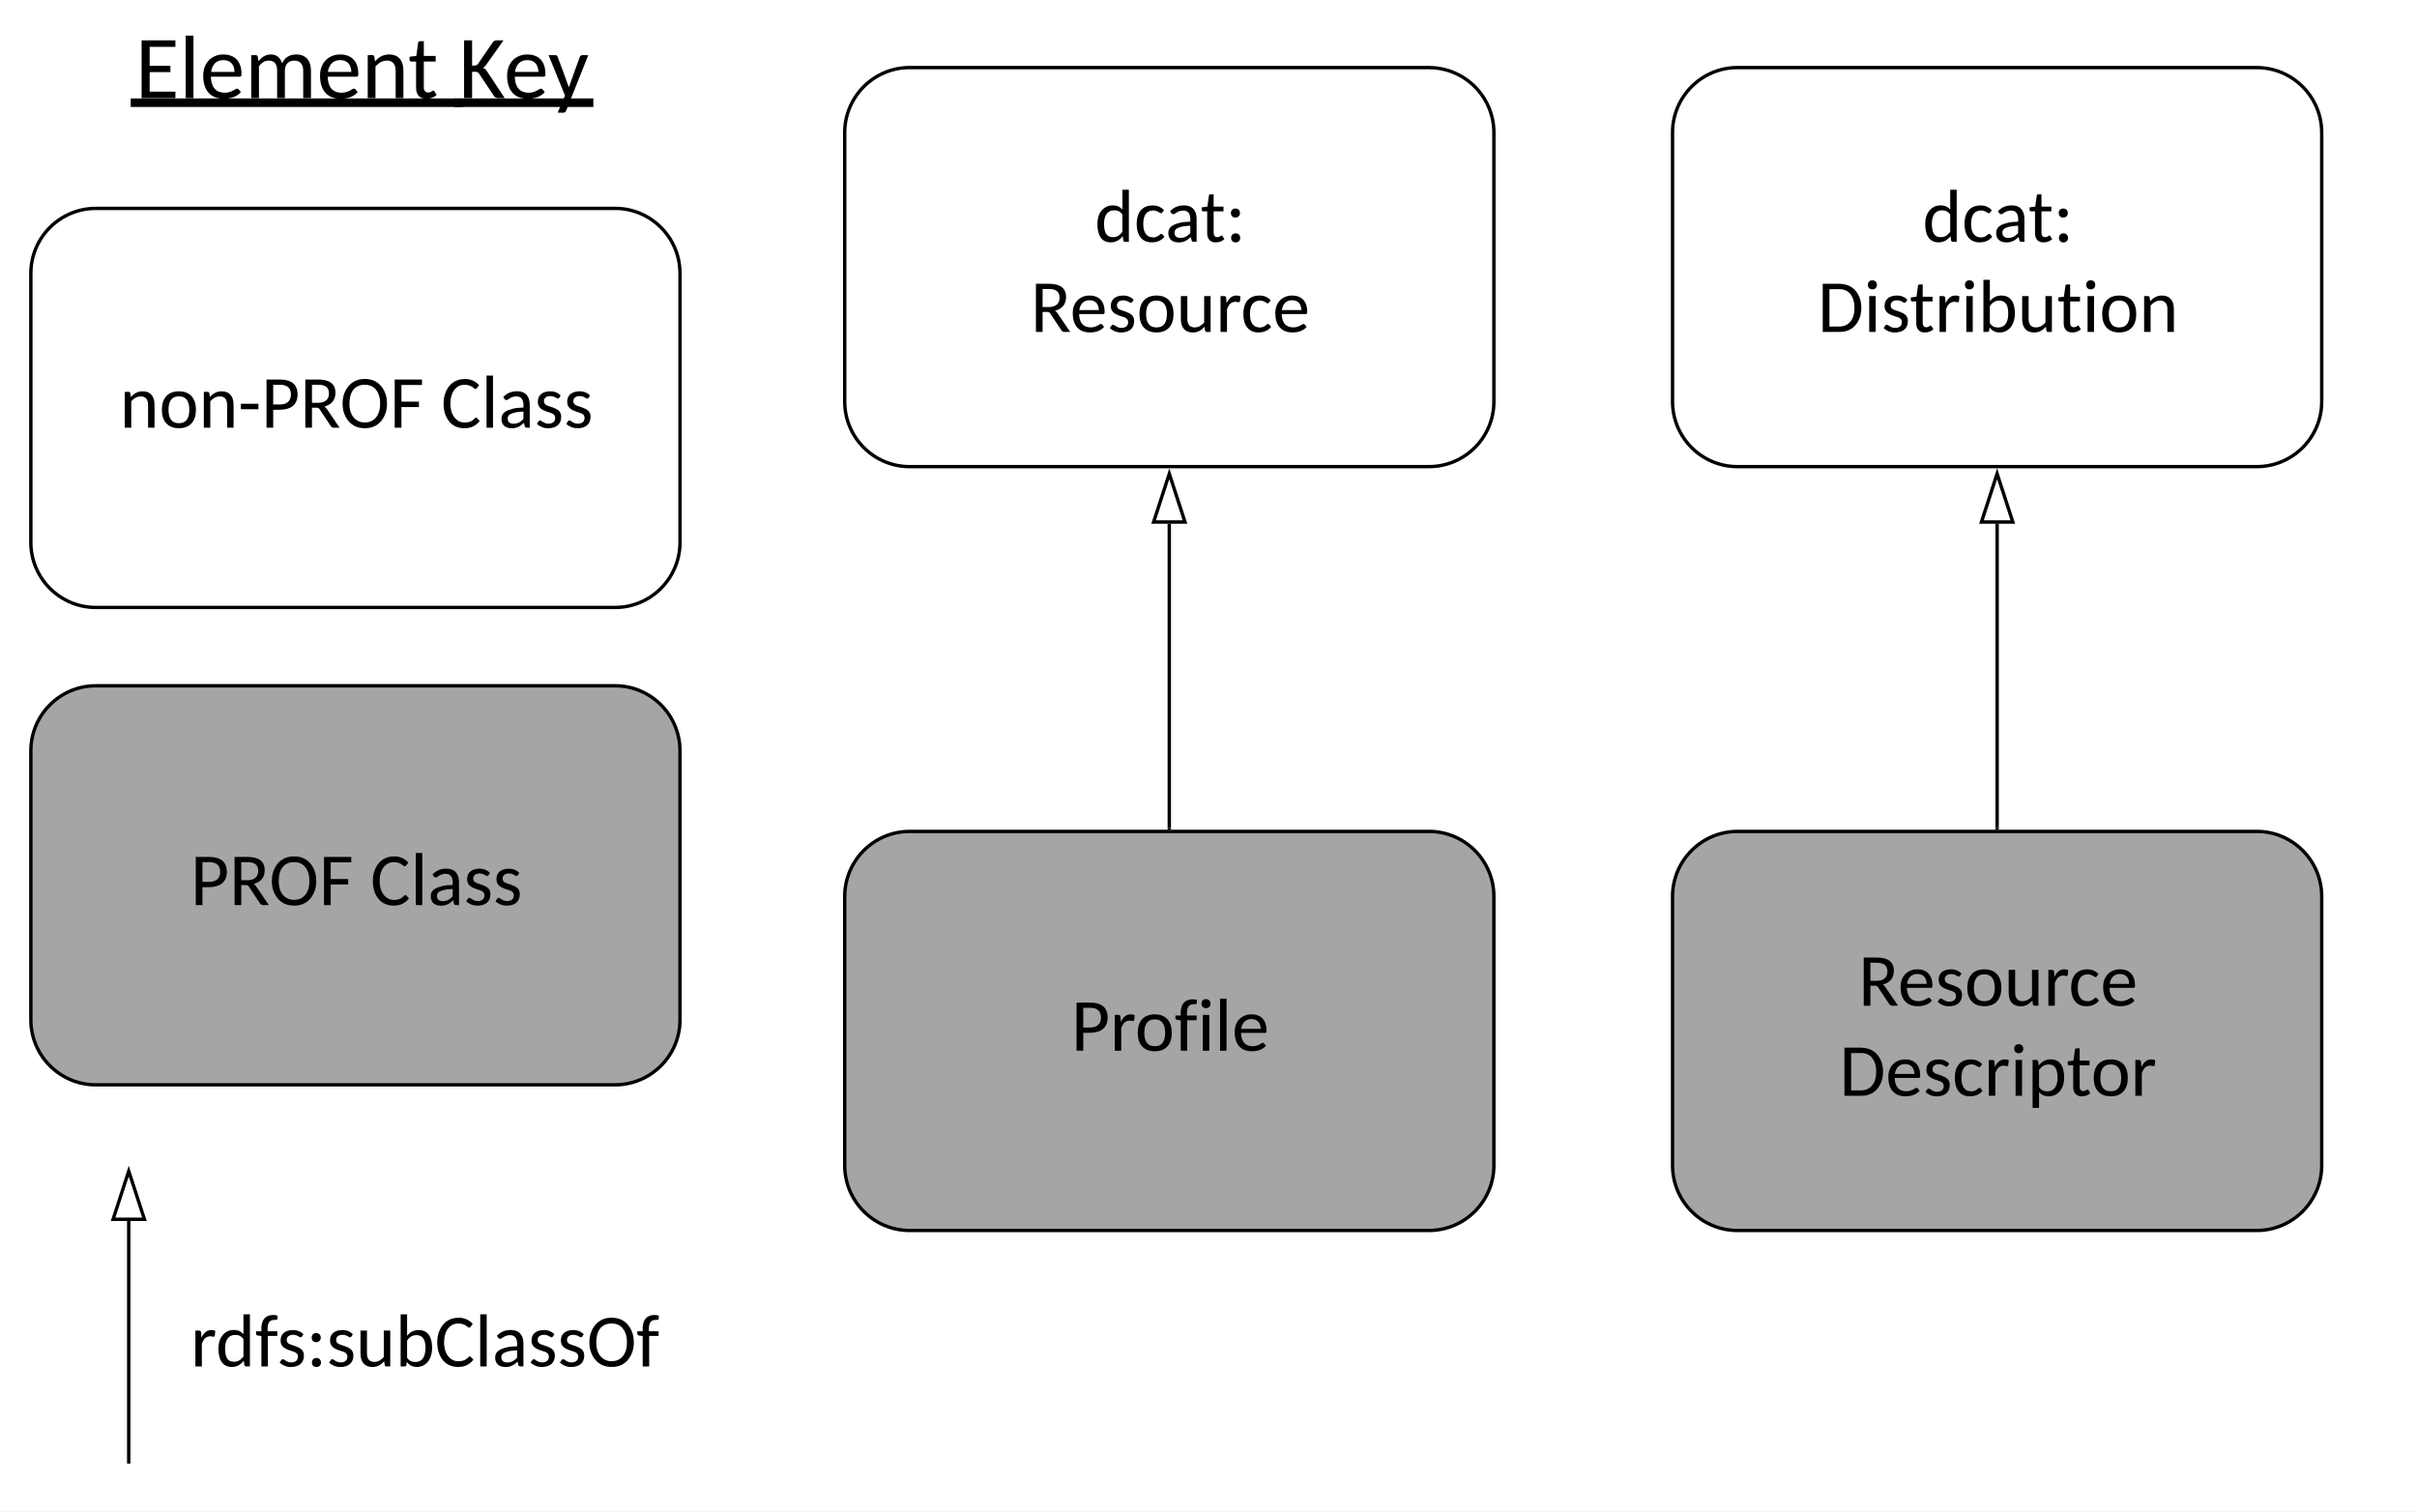
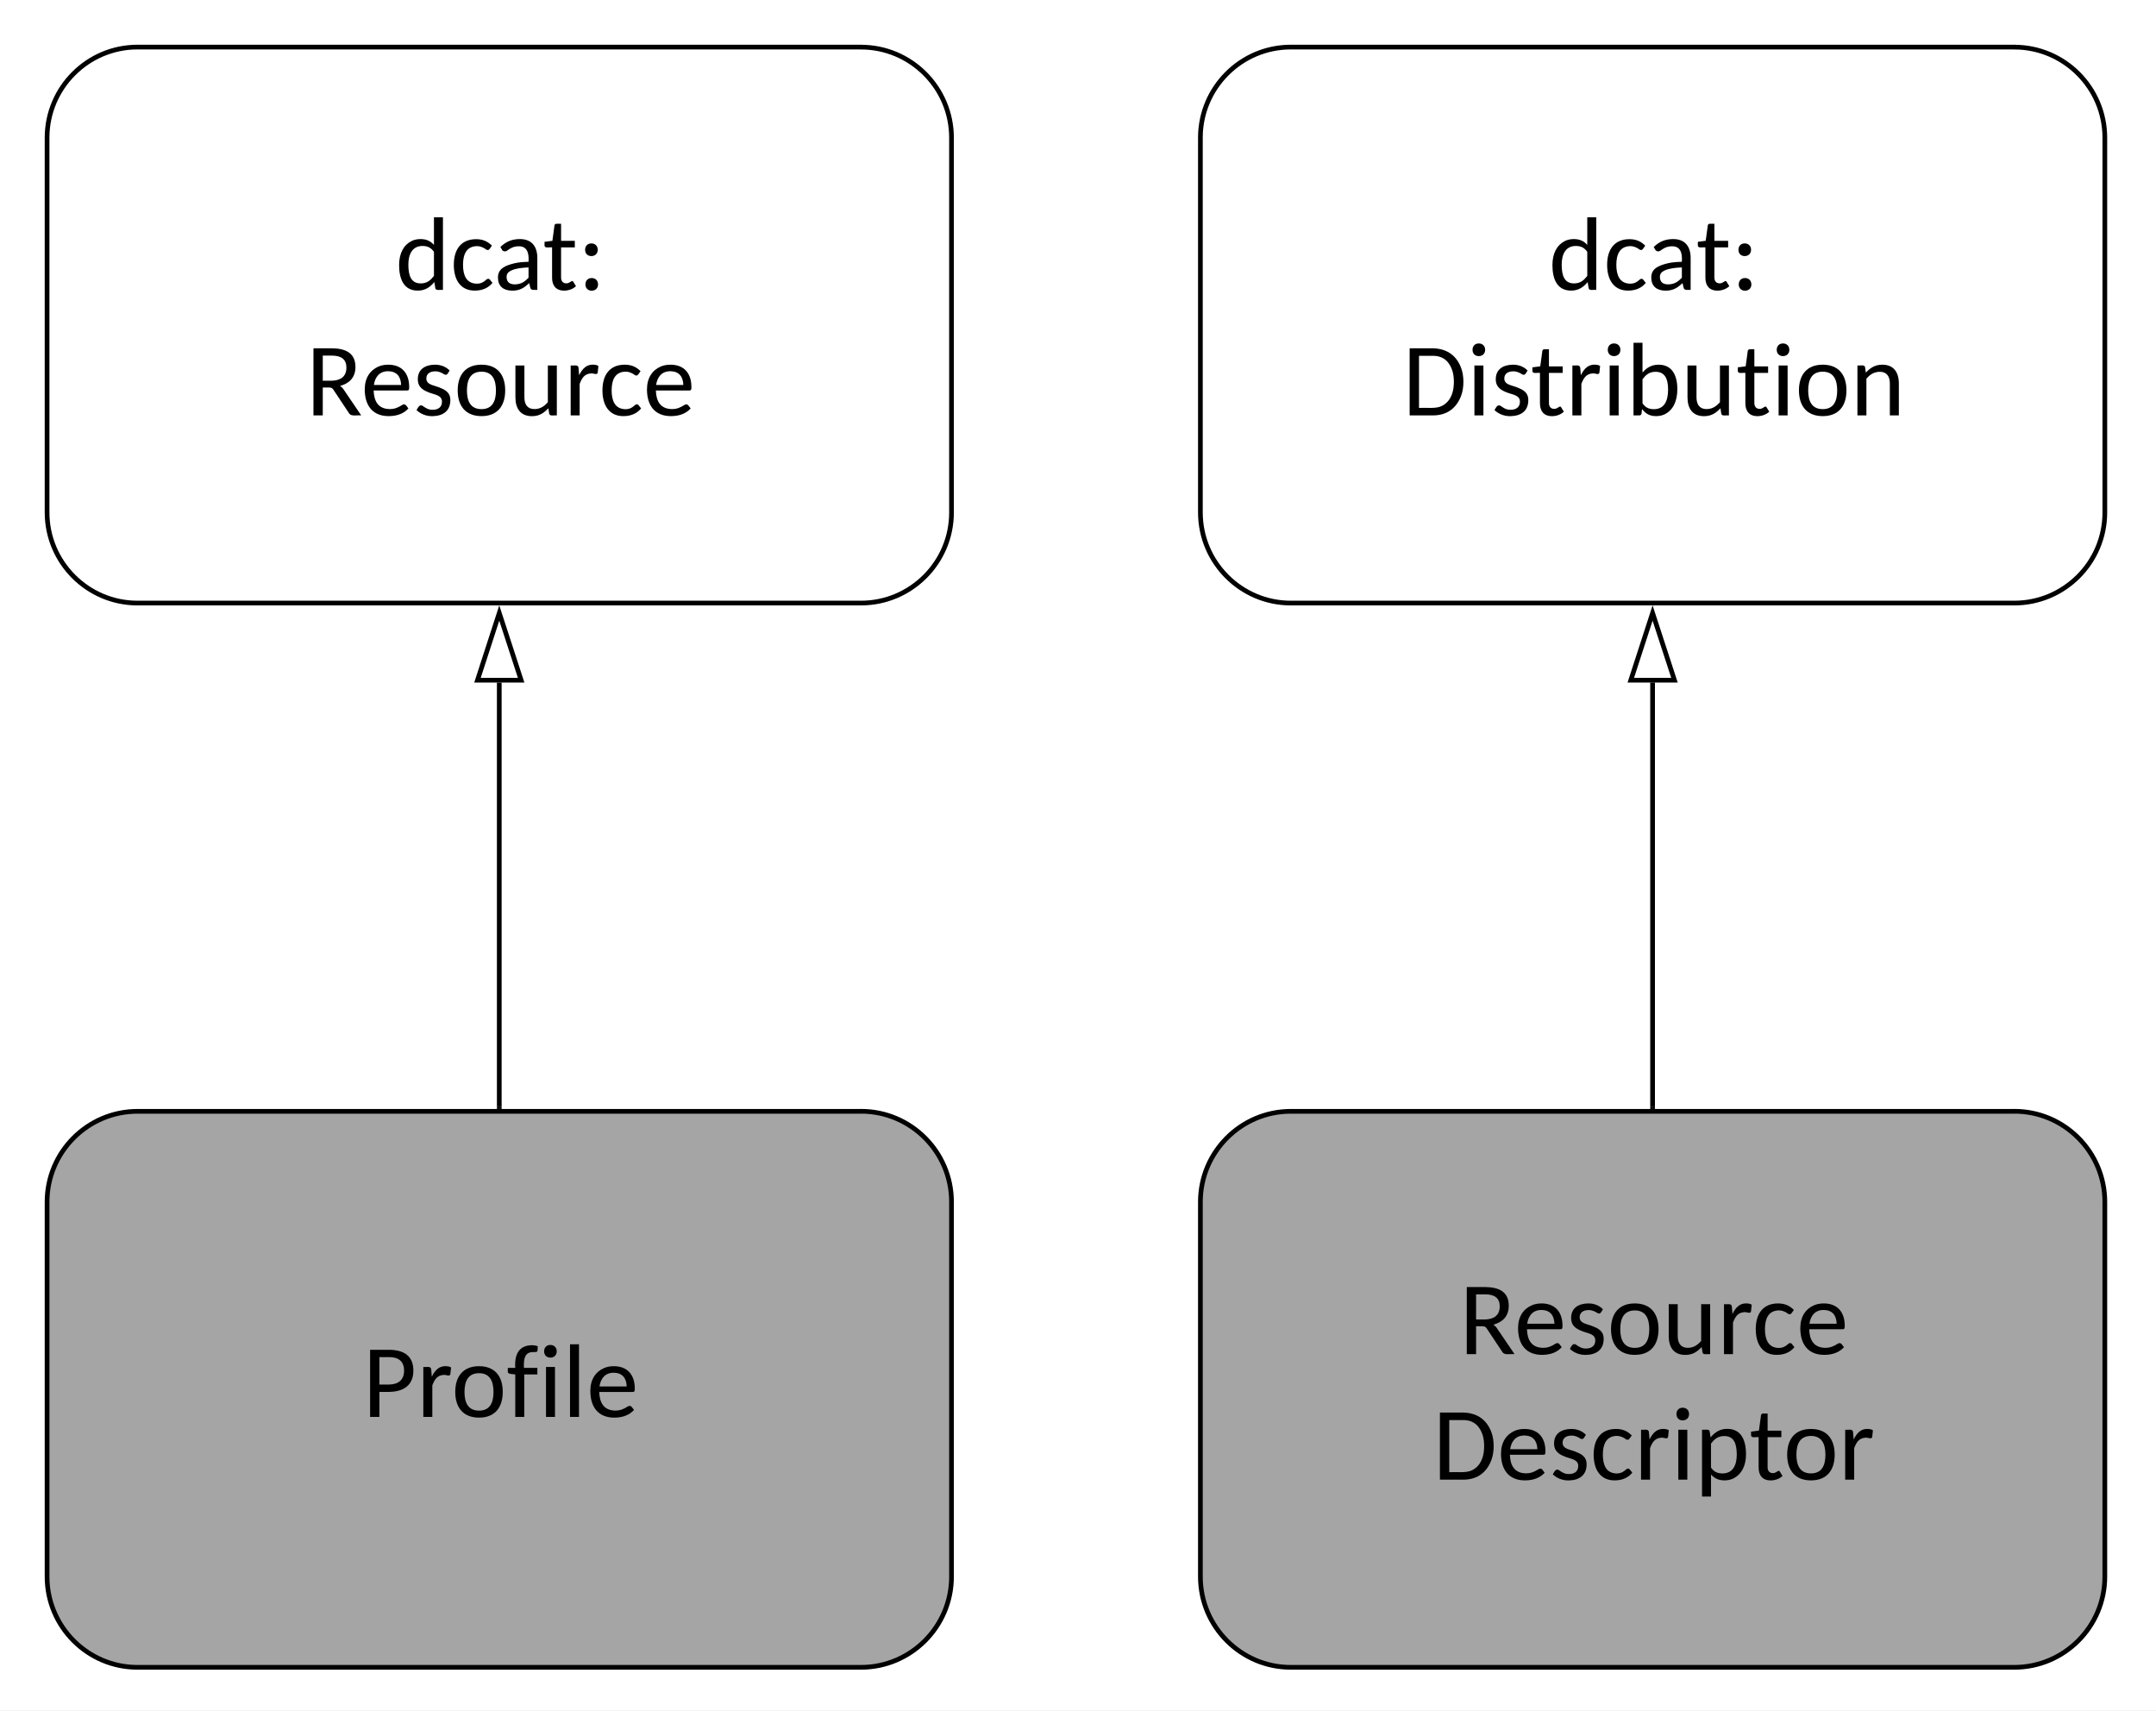
- <svg xmlns="http://www.w3.org/2000/svg" xmlns:ns1="lucid" xmlns:xlink="http://www.w3.org/1999/xlink" width="715.33" height="447.33">
+ <svg xmlns="http://www.w3.org/2000/svg" xmlns:ns1="lucid" xmlns:xlink="http://www.w3.org/1999/xlink" width="458" height="363.33">
  <g transform="translate(0 0)" ns1:page-tab-id="lOA3RIvkQjo2">
-     <path d="M0 0h715.33v447.33H0z" fill="#fff" />
-     <path d="M2088.46-279.6h36912.4v1975.27H2088.46z" stroke="#000" stroke-opacity="0" stroke-width="1.67" fill-opacity="0" />
-     <use xlink:href="#a" transform="matrix(1,0,0,1,19.6518,8.8888) translate(20.36921 20.1675)" />
-     <use xlink:href="#b" transform="matrix(1,0,0,1,19.6518,8.8888) translate(116.0843 20.1675)" />
-     <path d="M182.05 61.68H28.35c-10.57 0-19.22 8.62-19.22 19.25v79.6c0 10.63 8.65 19.26 19.22 19.26h153.7c10.56 0 19.2-8.64 19.2-19.26v-79.6c0-10.64-8.64-19.26-19.2-19.26z" stroke="#000" fill="#fff" />
-     <use xlink:href="#c" transform="matrix(1,0,0,1,17.9718,70.53525) translate(17.44407 56.055)" />
-     <use xlink:href="#d" transform="matrix(1,0,0,1,17.9718,70.53525) translate(112.5843 56.055)" />
-     <path d="M38.1 432.7v-71.32M38.1 432.68v.5" stroke="#000" fill="none" />
-     <path d="M38.1 346.62l4.65 14.26h-9.28z" stroke="#000" fill="#fff" />
-     <path d="M182.05 202.97H28.35c-10.57 0-19.22 8.62-19.22 19.25v79.6c0 10.64 8.65 19.26 19.22 19.26h153.7c10.56 0 19.2-8.62 19.2-19.25v-79.6c0-10.64-8.64-19.26-19.2-19.26z" stroke="#000" fill="#a5a5a5" />
-     <use xlink:href="#e" transform="matrix(1,0,0,1,17.9718,211.8303) translate(38.37839 56.055)" />
-     <use xlink:href="#d" transform="matrix(1,0,0,1,17.9718,211.8303) translate(91.64998 56.055)" />
-     <path d="M7986.54 30625.96h27865.3v1975.27H7986.53z" stroke="#000" stroke-opacity="0" stroke-width="1.67" fill-opacity="0" />
-     <use xlink:href="#f" transform="matrix(1,0,0,1,56.40624,385.3748) translate(0 19.055)" />
-     <path d="M422.9 246.08H269.2c-10.55 0-19.2 8.62-19.2 19.25v79.6c0 10.64 8.65 19.26 19.2 19.26h153.7c10.58 0 19.23-8.63 19.23-19.26v-79.6c0-10.64-8.65-19.26-19.22-19.26z" stroke="#000" fill="#a5a5a5" />
-     <use xlink:href="#g" transform="matrix(1,0,0,1,258.8378,254.9403) translate(58.18978 56.055)" />
-     <path d="M667.9 246.08H514.2c-10.55 0-19.2 8.62-19.2 19.25v79.6c0 10.64 8.65 19.26 19.2 19.26h153.7c10.58 0 19.23-8.63 19.23-19.26v-79.6c0-10.64-8.65-19.26-19.22-19.26z" stroke="#000" fill="#a5a5a5" />
-     <use xlink:href="#h" transform="matrix(1,0,0,1,503.8378,254.9403) translate(46.15756 42.723)" />
-     <use xlink:href="#i" transform="matrix(1,0,0,1,503.8378,254.9403) translate(40.53747 69.387)" />
-     <path d="M422.9 20H269.2c-10.55 0-19.2 8.62-19.2 19.25v79.6c0 10.64 8.65 19.26 19.2 19.26h153.7c10.58 0 19.23-8.6 19.23-19.24v-79.6c0-10.64-8.65-19.26-19.22-19.26z" stroke="#000" fill="#fff" />
-     <use xlink:href="#j" transform="matrix(1,0,0,1,258.8378,28.85825) translate(65.14438 42.723)" />
-     <use xlink:href="#k" transform="matrix(1,0,0,1,258.8378,28.85825) translate(46.15756 69.387)" />
-     <path d="M667.9 20H514.2c-10.55 0-19.2 8.62-19.2 19.25v79.6c0 10.64 8.65 19.26 19.2 19.26h153.7c10.58 0 19.23-8.6 19.23-19.24v-79.6c0-10.64-8.65-19.26-19.22-19.26z" stroke="#000" fill="#fff" />
-     <use xlink:href="#j" transform="matrix(1,0,0,1,503.8378,28.85825) translate(65.14438 42.723)" />
-     <use xlink:href="#l" transform="matrix(1,0,0,1,503.8378,28.85825) translate(34.10907 69.387)" />
-     <path d="M346.06 245.08V155" stroke="#000" fill="none" />
-     <path d="M346.56 245.58h-1v-.5h1z" />
-     <path d="M350.7 154.5h-9.27l4.63-14.27z" fill="#fff" />
-     <path d="M351.4 155h-10.66l5.32-16.4zm-9.28-1h7.9l-3.96-12.15z" />
-     <path d="M591.06 245.08v-90.1" stroke="#000" fill="none" />
-     <path d="M591.56 245.58h-1v-.5h1z" />
-     <path d="M595.7 154.5h-9.27l4.63-14.27z" fill="#fff" />
-     <path d="M596.4 155h-10.66l5.32-16.4zm-9.28-1h7.9l-3.96-12.15z" />
+     <path d="M0 0h458v363.33H0z" fill="#fff" />
+     <path d="M182.9 236.08H29.2c-10.55 0-19.2 8.62-19.2 19.25v79.6c0 10.64 8.65 19.26 19.2 19.26h153.7c10.58 0 19.23-8.63 19.23-19.26v-79.6c0-10.64-8.65-19.26-19.22-19.26z" stroke="#000" fill="#a5a5a5" />
+     <use xlink:href="#a" transform="matrix(1,0,0,1,18.8378,244.9403) translate(58.18978 56.055)" />
+     <path d="M427.9 236.08H274.2c-10.55 0-19.2 8.62-19.2 19.25v79.6c0 10.64 8.65 19.26 19.2 19.26h153.7c10.58 0 19.23-8.63 19.23-19.26v-79.6c0-10.64-8.65-19.26-19.22-19.26z" stroke="#000" fill="#a5a5a5" />
+     <use xlink:href="#b" transform="matrix(1,0,0,1,263.8378,244.9403) translate(46.15756 42.723)" />
+     <use xlink:href="#c" transform="matrix(1,0,0,1,263.8378,244.9403) translate(40.53747 69.387)" />
+     <path d="M182.9 10H29.2C18.66 10 10 18.62 10 29.25v79.6c0 10.64 8.65 19.26 19.2 19.26h153.7c10.58 0 19.23-8.6 19.23-19.24v-79.6c0-10.64-8.65-19.26-19.22-19.26z" stroke="#000" fill="#fff" />
+     <use xlink:href="#d" transform="matrix(1,0,0,1,18.8378,18.85825) translate(65.14438 42.723)" />
+     <use xlink:href="#e" transform="matrix(1,0,0,1,18.8378,18.85825) translate(46.15756 69.387)" />
+     <path d="M427.9 10H274.2c-10.55 0-19.2 8.62-19.2 19.25v79.6c0 10.64 8.65 19.26 19.2 19.26h153.7c10.58 0 19.23-8.6 19.23-19.24v-79.6c0-10.64-8.65-19.26-19.22-19.26z" stroke="#000" fill="#fff" />
+     <use xlink:href="#d" transform="matrix(1,0,0,1,263.8378,18.85825) translate(65.14438 42.723)" />
+     <use xlink:href="#f" transform="matrix(1,0,0,1,263.8378,18.85825) translate(34.10907 69.387)" />
+     <path d="M106.06 235.08V145" stroke="#000" fill="none" />
+     <path d="M106.56 235.58h-1v-.5h1z" />
+     <path d="M110.7 144.5h-9.27l4.63-14.27z" fill="#fff" />
+     <path d="M111.4 145h-10.66l5.32-16.4zm-9.28-1h7.9l-3.96-12.15z" />
+     <path d="M351.06 235.08v-90.1" stroke="#000" fill="none" />
+     <path d="M351.56 235.58h-1v-.5h1z" />
+     <path d="M355.7 144.5h-9.27l4.63-14.27z" fill="#fff" />
+     <path d="M356.4 145h-10.66l5.32-16.4zm-9.28-1h7.9l-3.96-12.15z" />
    <defs>
-       <path d="M913-1314v148H328v431h471v143H328v444h586L913 0H145v-1314h768" id="m" />
-       <path d="M323-1422V0H147v-1422h176" id="n" />
-       <path d="M544 14C232 14 75-190 75-509c0-226 105-376 267-447 57-25 122-37 193-37 265 0 410 167 410 437 0 47-2 68-42 68H249c7 217 94 359 310 364 110 2 183-39 248-80 70-44 93 39 123 67C847-42 716 14 544 14zm243-610c-5-164-86-266-249-269-173-3-262 113-284 269h533" id="o" />
-       <path d="M545-854c-104 0-170 61-222 126V0H147v-978c54 8 140-23 149 36l15 100c68-77 143-150 284-151 143-1 221 88 255 203 52-123 153-201 320-203 220-2 335 143 335 370V0h-176v-623c1-143-65-231-201-231-139 0-216 89-216 231V0H736v-623c1-145-55-231-191-231" id="p" />
-       <path d="M575-854c-119 2-197 63-259 134V0H140v-978c55 7 141-23 150 36l15 104c78-83 170-155 321-155 223 0 325 146 325 370V0H775v-623c0-140-61-233-200-231" id="q" />
-       <path d="M650-73c-53 51-136 87-233 88-153 0-235-95-235-251v-596c-55-8-148 24-148-39v-70l154-20 41-301c4-50 80-28 129-33v335h269v128H358v584c-2 72 34 118 99 120 56 2 78-32 116-46 15 0 19 7 25 17" id="r" />
+       <path d="M994-906c0 279-183 411-470 416H329V0H147v-1314h377c290 3 470 124 470 408zm-182 0c0-176-103-265-288-265H329v537h195c180-4 288-94 288-272" id="g" />
+       <path d="M536-823c-141 7-187 99-229 205V0H131v-978c60 8 148-26 154 48l12 144c58-123 149-234 328-202 18 3 34 11 49 21l-14 130c-12 52-78 12-124 14" id="h" />
+       <path d="M75-490c0-310 160-503 466-503s464 194 464 503c0 310-158 504-464 504C234 14 75-180 75-490zm181 1c0 215 74 366 285 366 210 0 283-152 283-366s-74-367-283-367c-211 0-285 152-285 367" id="i" />
+       <path d="M523-1269c-167-5-192 134-183 309h263v128H346V0H170v-831c-44-9-102-4-133-26-23-17-9-67-13-103h146c-18-271 76-439 324-444 44 0 83 8 117 19-9 39 11 106-29 113-15 2-34 3-59 3" id="j" />
+       <path d="M323-978V0H147v-978h176zm-91-431c74 0 125 50 125 125 0 74-52 123-125 123s-122-50-122-123c0-74 48-125 122-125" id="k" />
+       <path d="M323-1422V0H147v-1422h176" id="l" />
+       <path d="M544 14C232 14 75-190 75-509c0-226 105-376 267-447 57-25 122-37 193-37 265 0 410 167 410 437 0 47-2 68-42 68H249c7 217 94 359 310 364 110 2 183-39 248-80 70-44 93 39 123 67C847-42 716 14 544 14zm243-610c-5-164-86-266-249-269-173-3-262 113-284 269h533" id="m" />
      <g id="a">
-         <use transform="matrix(0.01302246,0,0,0.01302246,0,0)" xlink:href="#m" />
-         <use transform="matrix(0.01302246,0,0,0.01302246,13.02246,0)" xlink:href="#n" />
-         <use transform="matrix(0.01302246,0,0,0.01302246,19.14302,0)" xlink:href="#o" />
-         <use transform="matrix(0.01302246,0,0,0.01302246,32.41291,0)" xlink:href="#p" />
-         <use transform="matrix(0.01302246,0,0,0.01302246,53.71765,0)" xlink:href="#o" />
-         <use transform="matrix(0.01302246,0,0,0.01302246,66.98754,0)" xlink:href="#q" />
-         <use transform="matrix(0.01302246,0,0,0.01302246,80.75228,0)" xlink:href="#r" />
-         <path d="M-1.33.08h98.38V2.6H-1.33z" />
+         <use transform="matrix(0.01084961,0,0,0.01084961,0,0)" xlink:href="#g" />
+         <use transform="matrix(0.01084961,0,0,0.01084961,11.47889,0)" xlink:href="#h" />
+         <use transform="matrix(0.01084961,0,0,0.01084961,18.86747,0)" xlink:href="#i" />
+         <use transform="matrix(0.01084961,0,0,0.01084961,30.58505,0)" xlink:href="#j" />
+         <use transform="matrix(0.01084961,0,0,0.01084961,37.36605,0)" xlink:href="#k" />
+         <use transform="matrix(0.01084961,0,0,0.01084961,42.46537,0)" xlink:href="#l" />
+         <use transform="matrix(0.01084961,0,0,0.01084961,47.56469,0)" xlink:href="#m" />
      </g>
-       <path d="M306-740c60 2 107 0 133-38l339-494c22-28 41-41 86-42h156L620-750c-21 29-44 49-67 61 31 11 60 31 83 65L1049 0c-85-7-198 21-238-38L463-558c-23-30-38-42-90-42h-67V0H124v-1314h182v574" id="s" />
-       <path d="M409 288c-14 65-120 35-192 42L385-58 11-978h152c30-1 46 16 53 36 86 232 175 459 256 696 80-235 169-463 250-696 20-58 122-29 191-36" id="t" />
+       <path d="M969-949c0 213-127 324-301 372 24 16 43 33 61 57L1082 0c-87-8-195 23-235-37L536-505c-21-29-36-41-85-41H329V0H147v-1314h360c275 2 462 97 462 365zM500-679c179-3 292-82 292-257 0-157-95-235-285-235H329v492h171" id="n" />
+       <path d="M95-709c0-188 136-281 332-284 128-2 226 47 291 114-25 33-46 112-108 74-47-29-100-60-179-58-97 2-169 47-169 140 0 121 140 131 235 168 118 46 235 94 235 255C732-91 595 11 381 15 247 17 139-38 70-104c26-39 56-126 124-80 51 35 104 76 195 74 109-2 179-54 179-159 0-126-138-136-236-173C209-488 95-543 95-709" id="o" />
+       <path d="M450 15c-223 0-325-146-325-370v-623h176v623c0 141 61 233 200 231 119-1 195-63 259-133v-721h176V0c-55-7-141 23-150-36l-16-104C692-57 602 15 450 15" id="p" />
+       <path d="M69-490c0-299 140-503 438-503 143 0 234 53 308 127-20 26-37 58-61 80-40 18-64-17-93-32-37-19-81-40-143-39-201 7-269 160-269 367 0 204 66 360 261 368 96 4 149-38 198-81 21-19 50-20 67 2l51 64C751-46 640 14 479 14 199 14 69-199 69-490" id="q" />
      <g id="b">
-         <use transform="matrix(0.01302246,0,0,0.01302246,0,0)" xlink:href="#s" />
-         <use transform="matrix(0.01302246,0,0,0.01302246,13.37407,0)" xlink:href="#o" />
-         <use transform="matrix(0.01302246,0,0,0.01302246,26.47466,0)" xlink:href="#t" />
-         <path d="M-1.33.08h41.2V2.6h-41.2z" />
+         <use transform="matrix(0.01084961,0,0,0.01084961,0,0)" xlink:href="#n" />
+         <use transform="matrix(0.01084961,0,0,0.01084961,11.67418,0)" xlink:href="#m" />
+         <use transform="matrix(0.01084961,0,0,0.01084961,22.72993,0)" xlink:href="#o" />
+         <use transform="matrix(0.01084961,0,0,0.01084961,31.42047,0)" xlink:href="#i" />
+         <use transform="matrix(0.01084961,0,0,0.01084961,43.13805,0)" xlink:href="#p" />
+         <use transform="matrix(0.01084961,0,0,0.01084961,54.81223,0)" xlink:href="#h" />
+         <use transform="matrix(0.01084961,0,0,0.01084961,62.23336,0)" xlink:href="#q" />
+         <use transform="matrix(0.01084961,0,0,0.01084961,71.62912,0)" xlink:href="#m" />
      </g>
-       <path d="M75-490c0-310 160-503 466-503s464 194 464 503c0 310-158 504-464 504C234 14 75-180 75-490zm181 1c0 215 74 366 285 366 210 0 283-152 283-366s-74-367-283-367c-211 0-285 152-285 367" id="u" />
-       <path d="M75-653h478v149H75v-149" id="v" />
-       <path d="M994-906c0 279-183 411-470 416H329V0H147v-1314h377c290 3 470 124 470 408zm-182 0c0-176-103-265-288-265H329v537h195c180-4 288-94 288-272" id="w" />
-       <path d="M969-949c0 213-127 324-301 372 24 16 43 33 61 57L1082 0c-87-8-195 23-235-37L536-505c-21-29-36-41-85-41H329V0H147v-1314h360c275 2 462 97 462 365zM500-679c179-3 292-82 292-257 0-157-95-235-285-235H329v492h171" id="x" />
-       <path d="M1240-928c58 159 58 383 0 542-85 230-258 400-561 400S201-157 116-386c-59-159-59-383 0-542 86-230 259-401 563-401s477 171 561 401zm-172 486c38-122 39-308 0-430-56-173-170-300-389-300-293 0-420 215-420 515 0 237 85 404 247 479 99 47 246 46 346 0 107-49 178-142 216-264" id="y" />
-       <path d="M882-1314v148H321v455h477v148H321V0H138v-1314h744" id="z" />
+       <path d="M1148-926c58 156 58 382 0 538C1064-162 892 0 593 0H139v-1314h454c298 6 472 162 555 388zM976-442c38-121 39-309 0-430-55-171-167-295-383-295H322v1020c157-7 329 19 441-35 105-50 176-139 213-260" id="r" />
+       <path d="M581 14c-127 0-201-47-264-114v430H141V-978c55 7 141-23 150 36l17 114c76-89 171-167 326-167 271 0 368 217 368 499 0 229-91 393-245 471-52 26-111 39-176 39zm240-510c-2-202-50-358-245-358-128 0-197 66-259 146v472c53 73 114 114 225 114 198 0 281-159 279-374" id="s" />
+       <path d="M650-73c-53 51-136 87-233 88-153 0-235-95-235-251v-596c-55-8-148 24-148-39v-70l154-20 41-301c4-50 80-28 129-33v335h269v128H358v584c-2 72 34 118 99 120 56 2 78-32 116-46 15 0 19 7 25 17" id="t" />
      <g id="c">
-         <use transform="matrix(0.01084961,0,0,0.01084961,0,0)" xlink:href="#q" />
-         <use transform="matrix(0.01084961,0,0,0.01084961,11.67418,0)" xlink:href="#u" />
-         <use transform="matrix(0.01084961,0,0,0.01084961,23.39176,0)" xlink:href="#q" />
-         <use transform="matrix(0.01084961,0,0,0.01084961,35.06594,0)" xlink:href="#v" />
-         <use transform="matrix(0.01084961,0,0,0.01084961,41.86864,0)" xlink:href="#w" />
-         <use transform="matrix(0.01084961,0,0,0.01084961,53.34753,0)" xlink:href="#x" />
-         <use transform="matrix(0.01084961,0,0,0.01084961,65.1953,0)" xlink:href="#y" />
-         <use transform="matrix(0.01084961,0,0,0.01084961,79.90737,0)" xlink:href="#z" />
+         <use transform="matrix(0.01084961,0,0,0.01084961,0,0)" xlink:href="#r" />
+         <use transform="matrix(0.01084961,0,0,0.01084961,13.67051,0)" xlink:href="#m" />
+         <use transform="matrix(0.01084961,0,0,0.01084961,24.72626,0)" xlink:href="#o" />
+         <use transform="matrix(0.01084961,0,0,0.01084961,33.4168,0)" xlink:href="#q" />
+         <use transform="matrix(0.01084961,0,0,0.01084961,42.81256,0)" xlink:href="#h" />
+         <use transform="matrix(0.01084961,0,0,0.01084961,50.55918,0)" xlink:href="#k" />
+         <use transform="matrix(0.01084961,0,0,0.01084961,55.6585,0)" xlink:href="#s" />
+         <use transform="matrix(0.01084961,0,0,0.01084961,67.23503,0)" xlink:href="#t" />
+         <use transform="matrix(0.01084961,0,0,0.01084961,74.46087,0)" xlink:href="#i" />
+         <use transform="matrix(0.01084961,0,0,0.01084961,86.17845,0)" xlink:href="#h" />
      </g>
-       <path d="M1052-184C961-66 832 17 628 14c-289-4-447-172-522-398-53-160-53-388 3-546 81-226 241-394 534-399 180-3 301 72 392 167-25 33-46 70-75 99-51 21-73-33-114-51-77-60-256-80-362-23-152 81-231 248-231 480 0 233 83 400 235 481 113 60 301 37 376-30 33-15 74-101 116-56" id="A" />
-       <path d="M514-995c228 0 341 142 341 370V0c-56-5-123 17-137-41l-22-91C610-53 522 18 358 15 189 12 84-73 84-244c0-178 154-235 319-276 76-19 169-27 280-30 12-176-30-304-190-304-107 0-171 42-231 86-34 25-81 14-98-16l-32-56c98-93 207-155 382-155zM253-253c0 98 61 145 158 145 133 0 205-61 272-130v-202c-134 6-246 19-333 58-57 26-97 59-97 129" id="B" />
-       <path d="M95-709c0-188 136-281 332-284 128-2 226 47 291 114-25 33-46 112-108 74-47-29-100-60-179-58-97 2-169 47-169 140 0 121 140 131 235 168 118 46 235 94 235 255C732-91 595 11 381 15 247 17 139-38 70-104c26-39 56-126 124-80 51 35 104 76 195 74 109-2 179-54 179-159 0-126-138-136-236-173C209-488 95-543 95-709" id="C" />
+       <path d="M492-995c127 0 201 45 264 114v-541h176V0c-55-7-141 23-150-36l-18-117C688-64 595 14 440 14 170 14 74-204 74-486c0-228 88-392 242-470 52-26 111-39 176-39zM255-486c2 201 49 359 242 359 130 0 195-67 259-146v-473c-54-73-114-114-224-114-197 0-279 159-277 374" id="u" />
+       <path d="M514-995c228 0 341 142 341 370V0c-56-5-123 17-137-41l-22-91C610-53 522 18 358 15 189 12 84-73 84-244c0-178 154-235 319-276 76-19 169-27 280-30 12-176-30-304-190-304-107 0-171 42-231 86-34 25-81 14-98-16l-32-56c98-93 207-155 382-155zM253-253c0 98 61 145 158 145 133 0 205-61 272-130v-202c-134 6-246 19-333 58-57 26-97 59-97 129" id="v" />
+       <path d="M271-232c74 0 125 50 125 125 0 74-52 123-125 123S149-34 149-107c0-74 48-125 122-125zm-6-678c74 0 125 50 125 125 0 74-52 123-125 123s-122-50-122-123c0-74 48-125 122-125" id="w" />
      <g id="d">
-         <use transform="matrix(0.01084961,0,0,0.01084961,0,0)" xlink:href="#A" />
-         <use transform="matrix(0.01084961,0,0,0.01084961,11.84777,0)" xlink:href="#n" />
-         <use transform="matrix(0.01084961,0,0,0.01084961,16.94709,0)" xlink:href="#B" />
-         <use transform="matrix(0.01084961,0,0,0.01084961,27.59056,0)" xlink:href="#C" />
-         <use transform="matrix(0.01084961,0,0,0.01084961,36.28109,0)" xlink:href="#C" />
+         <use transform="matrix(0.01084961,0,0,0.01084961,0,0)" xlink:href="#u" />
+         <use transform="matrix(0.01084961,0,0,0.01084961,11.67418,0)" xlink:href="#q" />
+         <use transform="matrix(0.01084961,0,0,0.01084961,20.8855,0)" xlink:href="#v" />
+         <use transform="matrix(0.01084961,0,0,0.01084961,31.32282,0)" xlink:href="#t" />
+         <use transform="matrix(0.01084961,0,0,0.01084961,38.76565,0)" xlink:href="#w" />
      </g>
      <g id="e">
-         <use transform="matrix(0.01084961,0,0,0.01084961,0,0)" xlink:href="#w" />
-         <use transform="matrix(0.01084961,0,0,0.01084961,11.47889,0)" xlink:href="#x" />
-         <use transform="matrix(0.01084961,0,0,0.01084961,23.32666,0)" xlink:href="#y" />
-         <use transform="matrix(0.01084961,0,0,0.01084961,38.03873,0)" xlink:href="#z" />
+         <use transform="matrix(0.01084961,0,0,0.01084961,0,0)" xlink:href="#n" />
+         <use transform="matrix(0.01084961,0,0,0.01084961,11.67418,0)" xlink:href="#m" />
+         <use transform="matrix(0.01084961,0,0,0.01084961,22.72993,0)" xlink:href="#o" />
+         <use transform="matrix(0.01084961,0,0,0.01084961,31.42047,0)" xlink:href="#i" />
+         <use transform="matrix(0.01084961,0,0,0.01084961,43.13805,0)" xlink:href="#p" />
+         <use transform="matrix(0.01084961,0,0,0.01084961,54.81223,0)" xlink:href="#h" />
+         <use transform="matrix(0.01084961,0,0,0.01084961,62.23336,0)" xlink:href="#q" />
+         <use transform="matrix(0.01084961,0,0,0.01084961,71.62912,0)" xlink:href="#m" />
      </g>
-       <path d="M536-823c-141 7-187 99-229 205V0H131v-978c60 8 148-26 154 48l12 144c58-123 149-234 328-202 18 3 34 11 49 21l-14 130c-12 52-78 12-124 14" id="D" />
-       <path d="M492-995c127 0 201 45 264 114v-541h176V0c-55-7-141 23-150-36l-18-117C688-64 595 14 440 14 170 14 74-204 74-486c0-228 88-392 242-470 52-26 111-39 176-39zM255-486c2 201 49 359 242 359 130 0 195-67 259-146v-473c-54-73-114-114-224-114-197 0-279 159-277 374" id="E" />
-       <path d="M523-1269c-167-5-192 134-183 309h263v128H346V0H170v-831c-44-9-102-4-133-26-23-17-9-67-13-103h146c-18-271 76-439 324-444 44 0 83 8 117 19-9 39 11 106-29 113-15 2-34 3-59 3" id="F" />
-       <path d="M271-232c74 0 125 50 125 125 0 74-52 123-125 123S149-34 149-107c0-74 48-125 122-125zm-6-678c74 0 125 50 125 125 0 74-52 123-125 123s-122-50-122-123c0-74 48-125 122-125" id="G" />
-       <path d="M450 15c-223 0-325-146-325-370v-623h176v623c0 141 61 233 200 231 119-1 195-63 259-133v-721h176V0c-55-7-141 23-150-36l-16-104C692-57 602 15 450 15" id="H" />
-       <path d="M586 14c-139 0-211-58-275-138-12 47 7 124-53 124H144v-1422h176v583c74-85 165-154 314-154 264 0 368 206 368 479 0 238-85 409-243 490-51 25-109 38-173 38zm235-522c0-208-63-346-246-346-127 0-194 66-255 146v472c53 73 113 114 222 114 204 0 279-159 279-386" id="I" />
+       <path d="M586 14c-139 0-211-58-275-138-12 47 7 124-53 124H144v-1422h176v583c74-85 165-154 314-154 264 0 368 206 368 479 0 238-85 409-243 490-51 25-109 38-173 38zm235-522c0-208-63-346-246-346-127 0-194 66-255 146v472c53 73 113 114 222 114 204 0 279-159 279-386" id="x" />
+       <path d="M575-854c-119 2-197 63-259 134V0H140v-978c55 7 141-23 150 36l15 104c78-83 170-155 321-155 223 0 325 146 325 370V0H775v-623c0-140-61-233-200-231" id="y" />
      <g id="f">
-         <use transform="matrix(0.01084961,0,0,0.01084961,0,0)" xlink:href="#D" />
-         <use transform="matrix(0.01084961,0,0,0.01084961,7.442832,0)" xlink:href="#E" />
-         <use transform="matrix(0.01084961,0,0,0.01084961,19.11701,0)" xlink:href="#F" />
-         <use transform="matrix(0.01084961,0,0,0.01084961,25.60508,0)" xlink:href="#C" />
-         <use transform="matrix(0.01084961,0,0,0.01084961,34.29562,0)" xlink:href="#G" />
-         <use transform="matrix(0.01084961,0,0,0.01084961,40.2412,0)" xlink:href="#C" />
-         <use transform="matrix(0.01084961,0,0,0.01084961,48.93174,0)" xlink:href="#H" />
-         <use transform="matrix(0.01084961,0,0,0.01084961,60.60592,0)" xlink:href="#I" />
-         <use transform="matrix(0.01084961,0,0,0.01084961,72.2801,0)" xlink:href="#A" />
-         <use transform="matrix(0.01084961,0,0,0.01084961,84.12787,0)" xlink:href="#n" />
-         <use transform="matrix(0.01084961,0,0,0.01084961,89.22719,0)" xlink:href="#B" />
-         <use transform="matrix(0.01084961,0,0,0.01084961,99.87065,0)" xlink:href="#C" />
-         <use transform="matrix(0.01084961,0,0,0.01084961,108.5612,0)" xlink:href="#C" />
-         <use transform="matrix(0.01084961,0,0,0.01084961,117.2517,0)" xlink:href="#y" />
-         <use transform="matrix(0.01084961,0,0,0.01084961,131.9638,0)" xlink:href="#F" />
-       </g>
-       <path d="M323-978V0H147v-978h176zm-91-431c74 0 125 50 125 125 0 74-52 123-125 123s-122-50-122-123c0-74 48-125 122-125" id="J" />
-       <g id="g">
-         <use transform="matrix(0.01084961,0,0,0.01084961,0,0)" xlink:href="#w" />
-         <use transform="matrix(0.01084961,0,0,0.01084961,11.47889,0)" xlink:href="#D" />
-         <use transform="matrix(0.01084961,0,0,0.01084961,18.86747,0)" xlink:href="#u" />
-         <use transform="matrix(0.01084961,0,0,0.01084961,30.58505,0)" xlink:href="#F" />
-         <use transform="matrix(0.01084961,0,0,0.01084961,37.36605,0)" xlink:href="#J" />
-         <use transform="matrix(0.01084961,0,0,0.01084961,42.46537,0)" xlink:href="#n" />
-         <use transform="matrix(0.01084961,0,0,0.01084961,47.56469,0)" xlink:href="#o" />
-       </g>
-       <path d="M69-490c0-299 140-503 438-503 143 0 234 53 308 127-20 26-37 58-61 80-40 18-64-17-93-32-37-19-81-40-143-39-201 7-269 160-269 367 0 204 66 360 261 368 96 4 149-38 198-81 21-19 50-20 67 2l51 64C751-46 640 14 479 14 199 14 69-199 69-490" id="K" />
-       <g id="h">
-         <use transform="matrix(0.01084961,0,0,0.01084961,0,0)" xlink:href="#x" />
-         <use transform="matrix(0.01084961,0,0,0.01084961,11.67418,0)" xlink:href="#o" />
-         <use transform="matrix(0.01084961,0,0,0.01084961,22.72993,0)" xlink:href="#C" />
-         <use transform="matrix(0.01084961,0,0,0.01084961,31.42047,0)" xlink:href="#u" />
-         <use transform="matrix(0.01084961,0,0,0.01084961,43.13805,0)" xlink:href="#H" />
-         <use transform="matrix(0.01084961,0,0,0.01084961,54.81223,0)" xlink:href="#D" />
-         <use transform="matrix(0.01084961,0,0,0.01084961,62.23336,0)" xlink:href="#K" />
-         <use transform="matrix(0.01084961,0,0,0.01084961,71.62912,0)" xlink:href="#o" />
-       </g>
-       <path d="M1148-926c58 156 58 382 0 538C1064-162 892 0 593 0H139v-1314h454c298 6 472 162 555 388zM976-442c38-121 39-309 0-430-55-171-167-295-383-295H322v1020c157-7 329 19 441-35 105-50 176-139 213-260" id="L" />
-       <path d="M581 14c-127 0-201-47-264-114v430H141V-978c55 7 141-23 150 36l17 114c76-89 171-167 326-167 271 0 368 217 368 499 0 229-91 393-245 471-52 26-111 39-176 39zm240-510c-2-202-50-358-245-358-128 0-197 66-259 146v472c53 73 114 114 225 114 198 0 281-159 279-374" id="M" />
-       <g id="i">
-         <use transform="matrix(0.01084961,0,0,0.01084961,0,0)" xlink:href="#L" />
-         <use transform="matrix(0.01084961,0,0,0.01084961,13.67051,0)" xlink:href="#o" />
-         <use transform="matrix(0.01084961,0,0,0.01084961,24.72626,0)" xlink:href="#C" />
-         <use transform="matrix(0.01084961,0,0,0.01084961,33.4168,0)" xlink:href="#K" />
-         <use transform="matrix(0.01084961,0,0,0.01084961,42.81256,0)" xlink:href="#D" />
-         <use transform="matrix(0.01084961,0,0,0.01084961,50.55918,0)" xlink:href="#J" />
-         <use transform="matrix(0.01084961,0,0,0.01084961,55.6585,0)" xlink:href="#M" />
-         <use transform="matrix(0.01084961,0,0,0.01084961,67.23503,0)" xlink:href="#r" />
-         <use transform="matrix(0.01084961,0,0,0.01084961,74.46087,0)" xlink:href="#u" />
-         <use transform="matrix(0.01084961,0,0,0.01084961,86.17845,0)" xlink:href="#D" />
-       </g>
-       <g id="j">
-         <use transform="matrix(0.01084961,0,0,0.01084961,0,0)" xlink:href="#E" />
-         <use transform="matrix(0.01084961,0,0,0.01084961,11.67418,0)" xlink:href="#K" />
-         <use transform="matrix(0.01084961,0,0,0.01084961,20.8855,0)" xlink:href="#B" />
-         <use transform="matrix(0.01084961,0,0,0.01084961,31.32282,0)" xlink:href="#r" />
-         <use transform="matrix(0.01084961,0,0,0.01084961,38.76565,0)" xlink:href="#G" />
-       </g>
-       <g id="k">
-         <use transform="matrix(0.01084961,0,0,0.01084961,0,0)" xlink:href="#x" />
-         <use transform="matrix(0.01084961,0,0,0.01084961,11.67418,0)" xlink:href="#o" />
-         <use transform="matrix(0.01084961,0,0,0.01084961,22.72993,0)" xlink:href="#C" />
-         <use transform="matrix(0.01084961,0,0,0.01084961,31.42047,0)" xlink:href="#u" />
-         <use transform="matrix(0.01084961,0,0,0.01084961,43.13805,0)" xlink:href="#H" />
-         <use transform="matrix(0.01084961,0,0,0.01084961,54.81223,0)" xlink:href="#D" />
-         <use transform="matrix(0.01084961,0,0,0.01084961,62.23336,0)" xlink:href="#K" />
-         <use transform="matrix(0.01084961,0,0,0.01084961,71.62912,0)" xlink:href="#o" />
-       </g>
-       <g id="l">
-         <use transform="matrix(0.01084961,0,0,0.01084961,0,0)" xlink:href="#L" />
-         <use transform="matrix(0.01084961,0,0,0.01084961,13.67051,0)" xlink:href="#J" />
-         <use transform="matrix(0.01084961,0,0,0.01084961,18.76982,0)" xlink:href="#C" />
-         <use transform="matrix(0.01084961,0,0,0.01084961,27.21082,0)" xlink:href="#r" />
-         <use transform="matrix(0.01084961,0,0,0.01084961,34.65365,0)" xlink:href="#D" />
-         <use transform="matrix(0.01084961,0,0,0.01084961,42.40027,0)" xlink:href="#J" />
-         <use transform="matrix(0.01084961,0,0,0.01084961,47.49959,0)" xlink:href="#I" />
-         <use transform="matrix(0.01084961,0,0,0.01084961,59.17377,0)" xlink:href="#H" />
-         <use transform="matrix(0.01084961,0,0,0.01084961,70.84795,0)" xlink:href="#r" />
-         <use transform="matrix(0.01084961,0,0,0.01084961,78.29078,0)" xlink:href="#J" />
-         <use transform="matrix(0.01084961,0,0,0.01084961,83.3901,0)" xlink:href="#u" />
-         <use transform="matrix(0.01084961,0,0,0.01084961,95.10768,0)" xlink:href="#q" />
+         <use transform="matrix(0.01084961,0,0,0.01084961,0,0)" xlink:href="#r" />
+         <use transform="matrix(0.01084961,0,0,0.01084961,13.67051,0)" xlink:href="#k" />
+         <use transform="matrix(0.01084961,0,0,0.01084961,18.76982,0)" xlink:href="#o" />
+         <use transform="matrix(0.01084961,0,0,0.01084961,27.21082,0)" xlink:href="#t" />
+         <use transform="matrix(0.01084961,0,0,0.01084961,34.65365,0)" xlink:href="#h" />
+         <use transform="matrix(0.01084961,0,0,0.01084961,42.40027,0)" xlink:href="#k" />
+         <use transform="matrix(0.01084961,0,0,0.01084961,47.49959,0)" xlink:href="#x" />
+         <use transform="matrix(0.01084961,0,0,0.01084961,59.17377,0)" xlink:href="#p" />
+         <use transform="matrix(0.01084961,0,0,0.01084961,70.84795,0)" xlink:href="#t" />
+         <use transform="matrix(0.01084961,0,0,0.01084961,78.29078,0)" xlink:href="#k" />
+         <use transform="matrix(0.01084961,0,0,0.01084961,83.3901,0)" xlink:href="#i" />
+         <use transform="matrix(0.01084961,0,0,0.01084961,95.10768,0)" xlink:href="#y" />
      </g>
    </defs>
  </g>
</svg>
